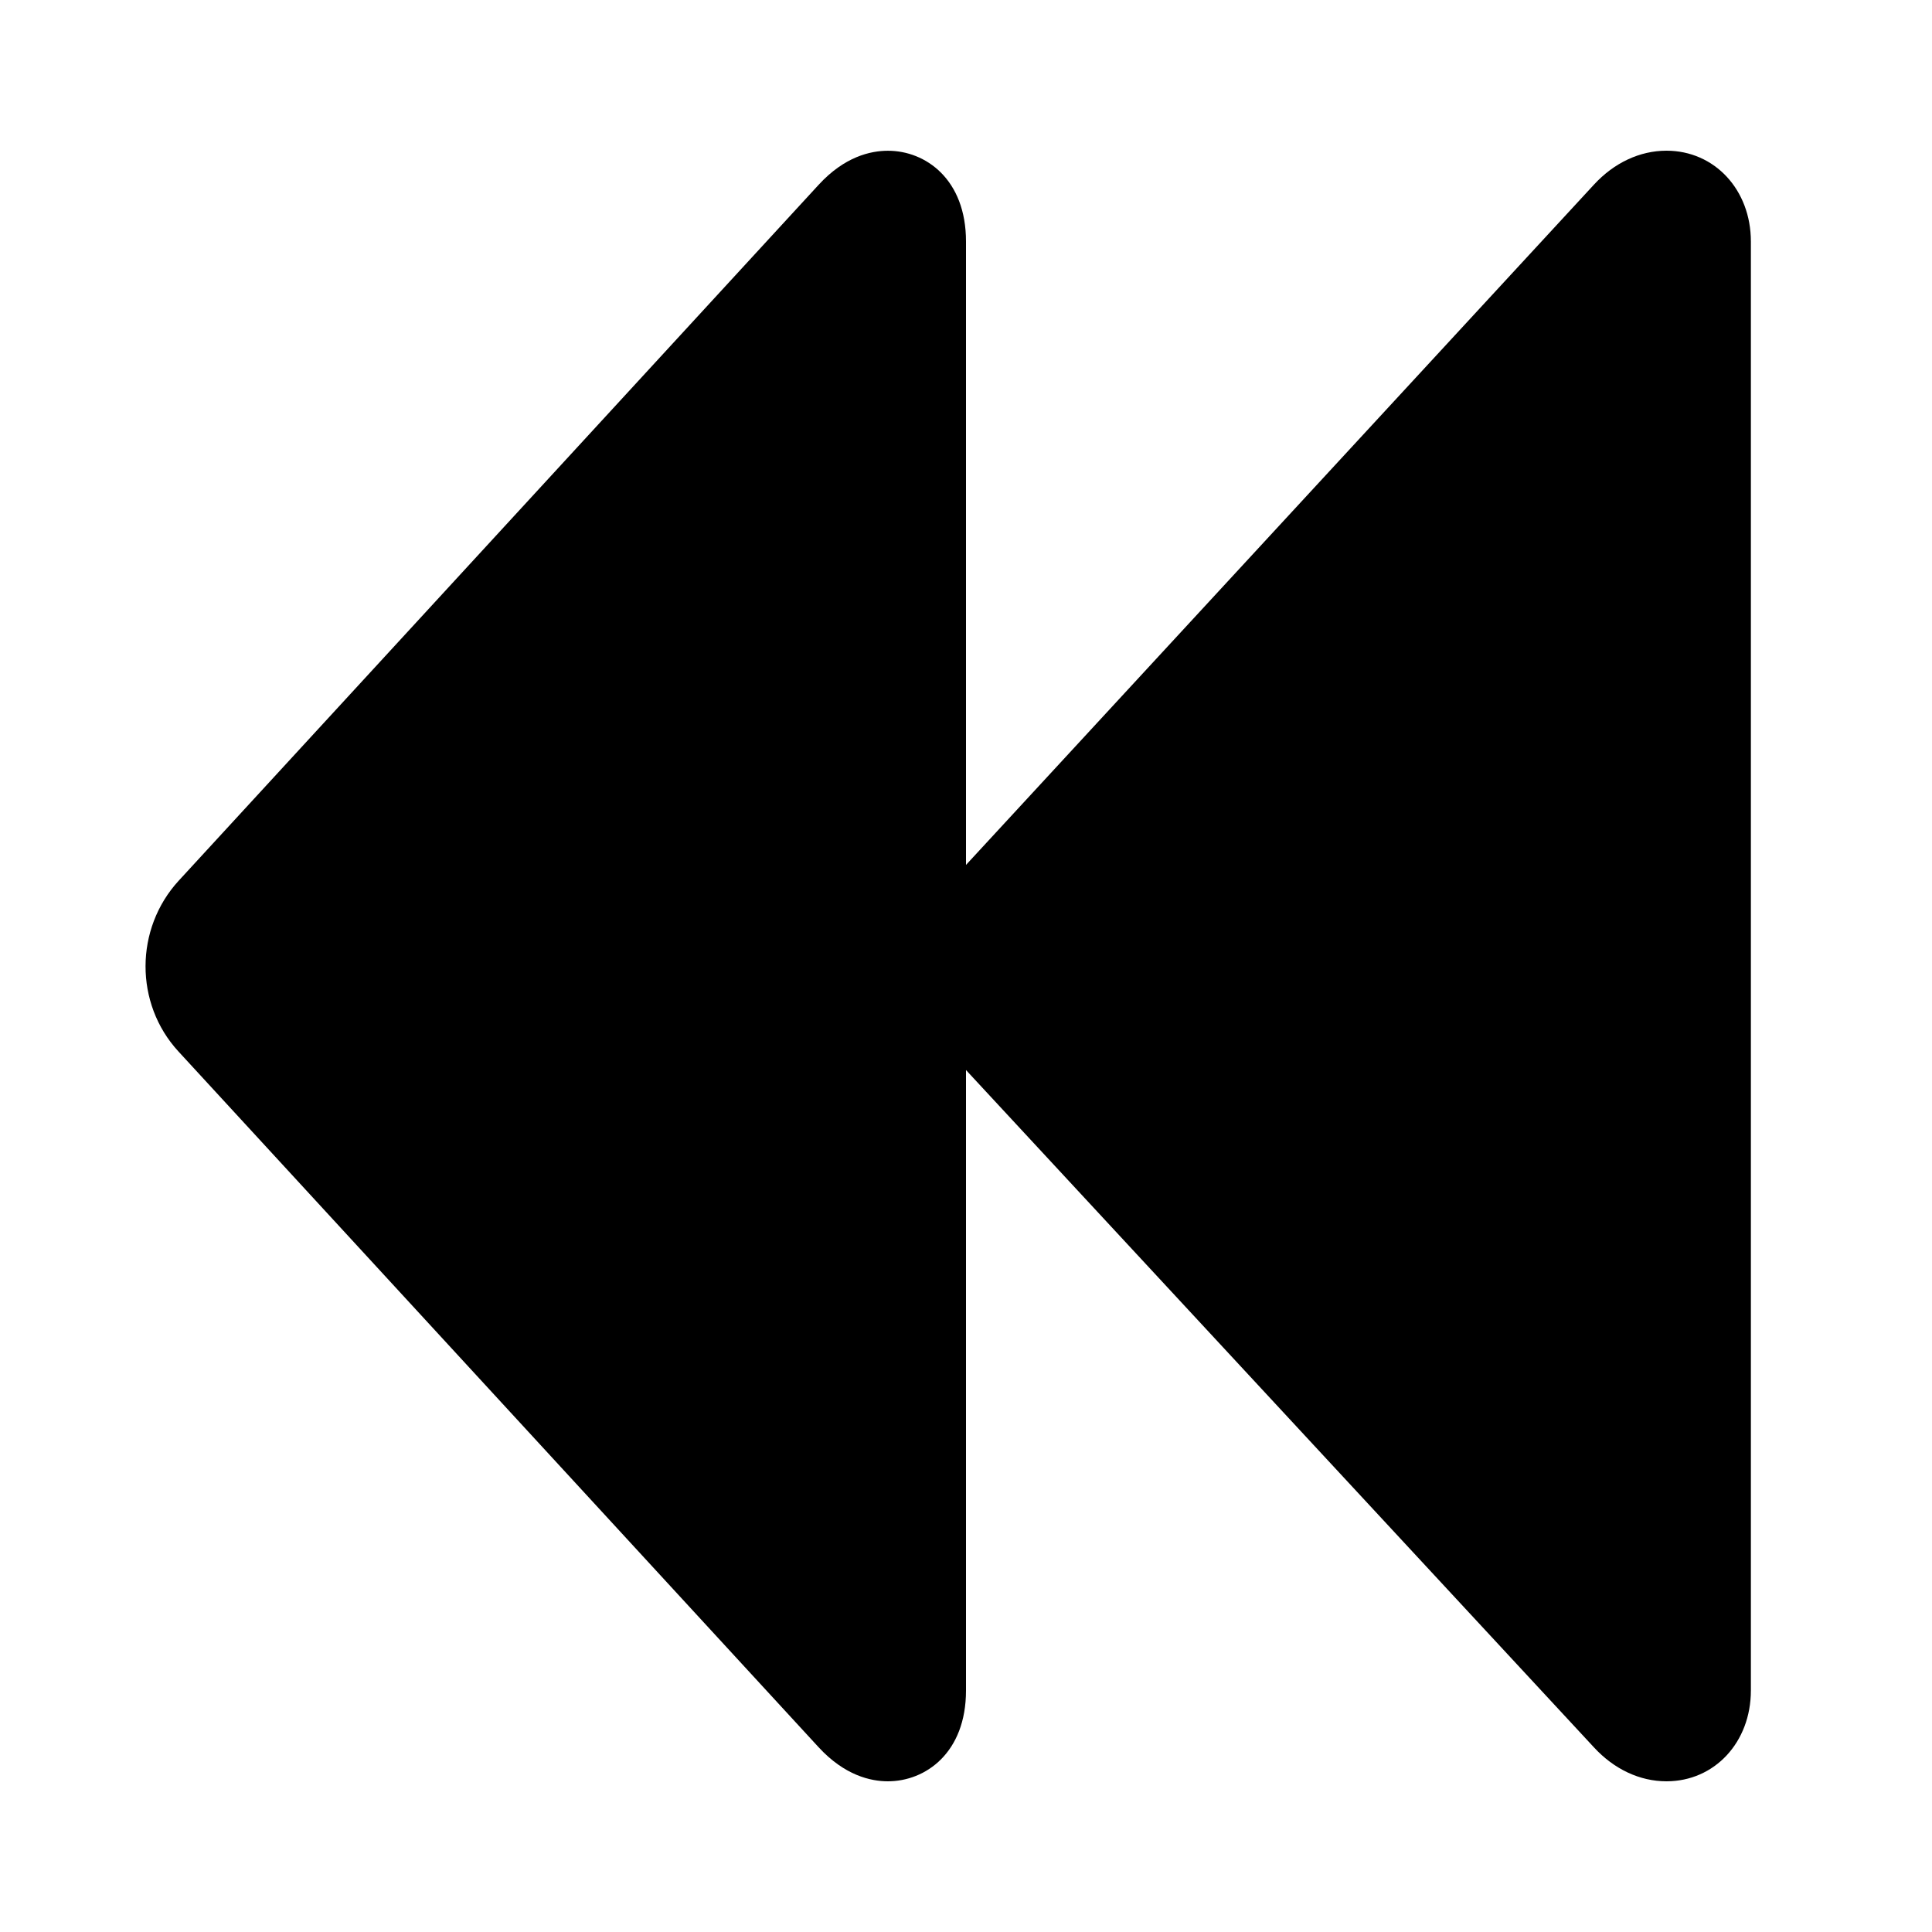
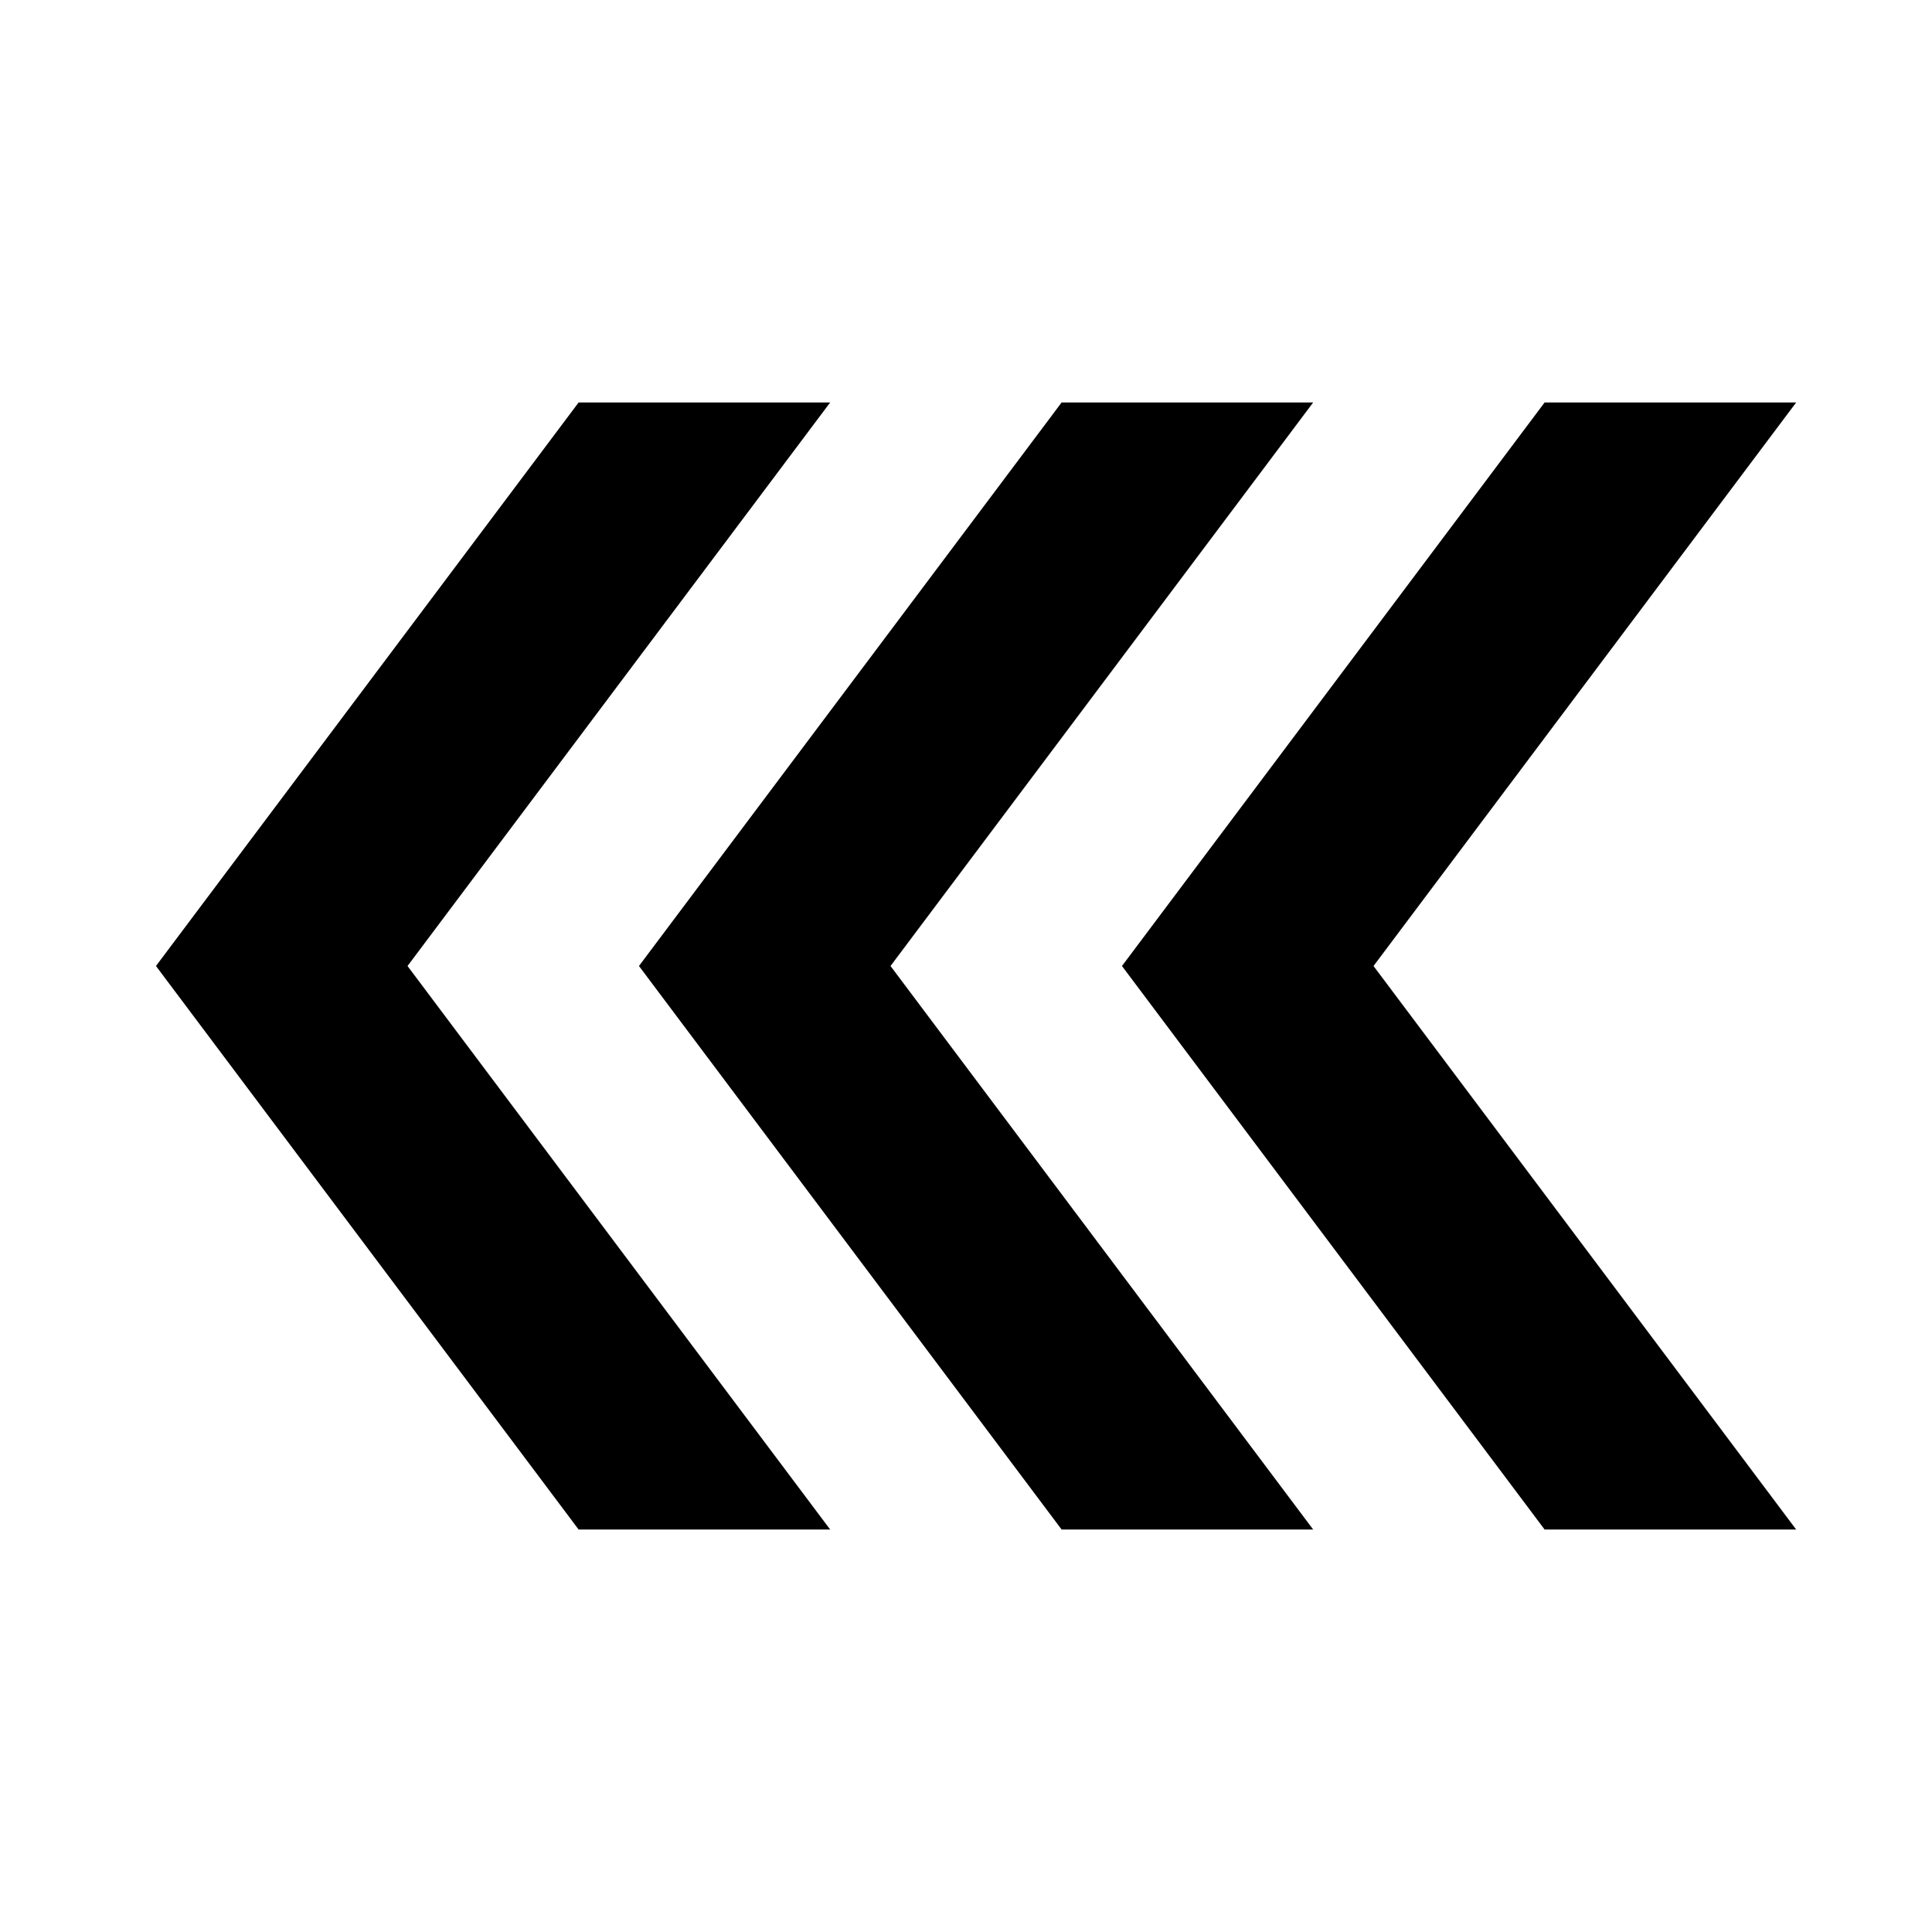
- <svg xmlns="http://www.w3.org/2000/svg" fill="#000000" width="800px" height="800px" viewBox="0 0 32 32" enable-background="new 0 0 32 32" version="1.1" xml:space="preserve">
-   <g id="play" />
-   <g id="stop" />
-   <g id="pause" />
-   <g id="replay" />
-   <g id="next" />
-   <g id="Layer_8">
-     <g>
-       <g>
-         <path d="M27.136,3.736C27.508,3.332,28,3.45,28,4v24c0,0.55-0.492,0.668-0.864,0.264L16.449,16.736     c-0.372-0.405-0.325-1.068,0.047-1.473L27.136,3.736z" />
-         <path d="M27.602,29.504c-0.441,0-0.868-0.2-1.202-0.563L15.715,17.416c-0.718-0.781-0.697-2.022,0.044-2.829L26.401,3.058     c0.333-0.362,0.76-0.562,1.201-0.562C28.399,2.496,29,3.143,29,4v24C29,28.857,28.399,29.504,27.602,29.504z M27,5.358     l-9.77,10.584c-0.036,0.04-0.044,0.109-0.036,0.132L27,26.646V5.358z" />
-       </g>
-       <g>
-         <path d="M14.297,3.736C14.669,3.332,15,3.45,15,4v24c0,0.55-0.331,0.668-0.703,0.264L3.69,16.736     c-0.372-0.405-0.365-1.068,0.007-1.473L14.297,3.736z" />
-         <path d="M14.706,29.504c-0.286,0-0.717-0.098-1.146-0.563L2.954,17.414c-0.727-0.791-0.724-2.032,0.006-2.827l10.6-11.527     c0.428-0.466,0.859-0.563,1.146-0.563C15.329,2.496,16,2.967,16,4v24C16,29.033,15.329,29.504,14.706,29.504z M14,5.538     L4.433,15.94c-0.025,0.027-0.023,0.102-0.006,0.119L14,26.463V5.538z" />
-       </g>
-     </g>
+ <svg xmlns="http://www.w3.org/2000/svg" width="96" height="96" xml:space="preserve" overflow="hidden">
+   <g>
+     <path d="M31.75 48 52.75 76 65.25 76 44.25 48 65.25 20 52.75 20 31.75 48Z" />
+     <path d="M68.25 48 89.25 20 76.75 20 55.75 48 76.75 76 89.25 76 68.25 48Z" />
+     <path d="M7.75 48 28.75 76 41.25 76 20.25 48 41.25 20 28.75 20 7.75 48Z" />
  </g>
-   <g id="search" />
-   <g id="list" />
-   <g id="love" />
-   <g id="menu" />
-   <g id="add" />
-   <g id="headset" />
-   <g id="random" />
-   <g id="music" />
-   <g id="setting" />
-   <g id="Layer_17" />
-   <g id="Layer_18" />
-   <g id="Layer_19" />
-   <g id="Layer_20" />
-   <g id="Layer_21" />
-   <g id="Layer_22" />
-   <g id="Layer_23" />
-   <g id="Layer_24" />
-   <g id="Layer_25" />
-   <g id="Layer_26" />
</svg>
